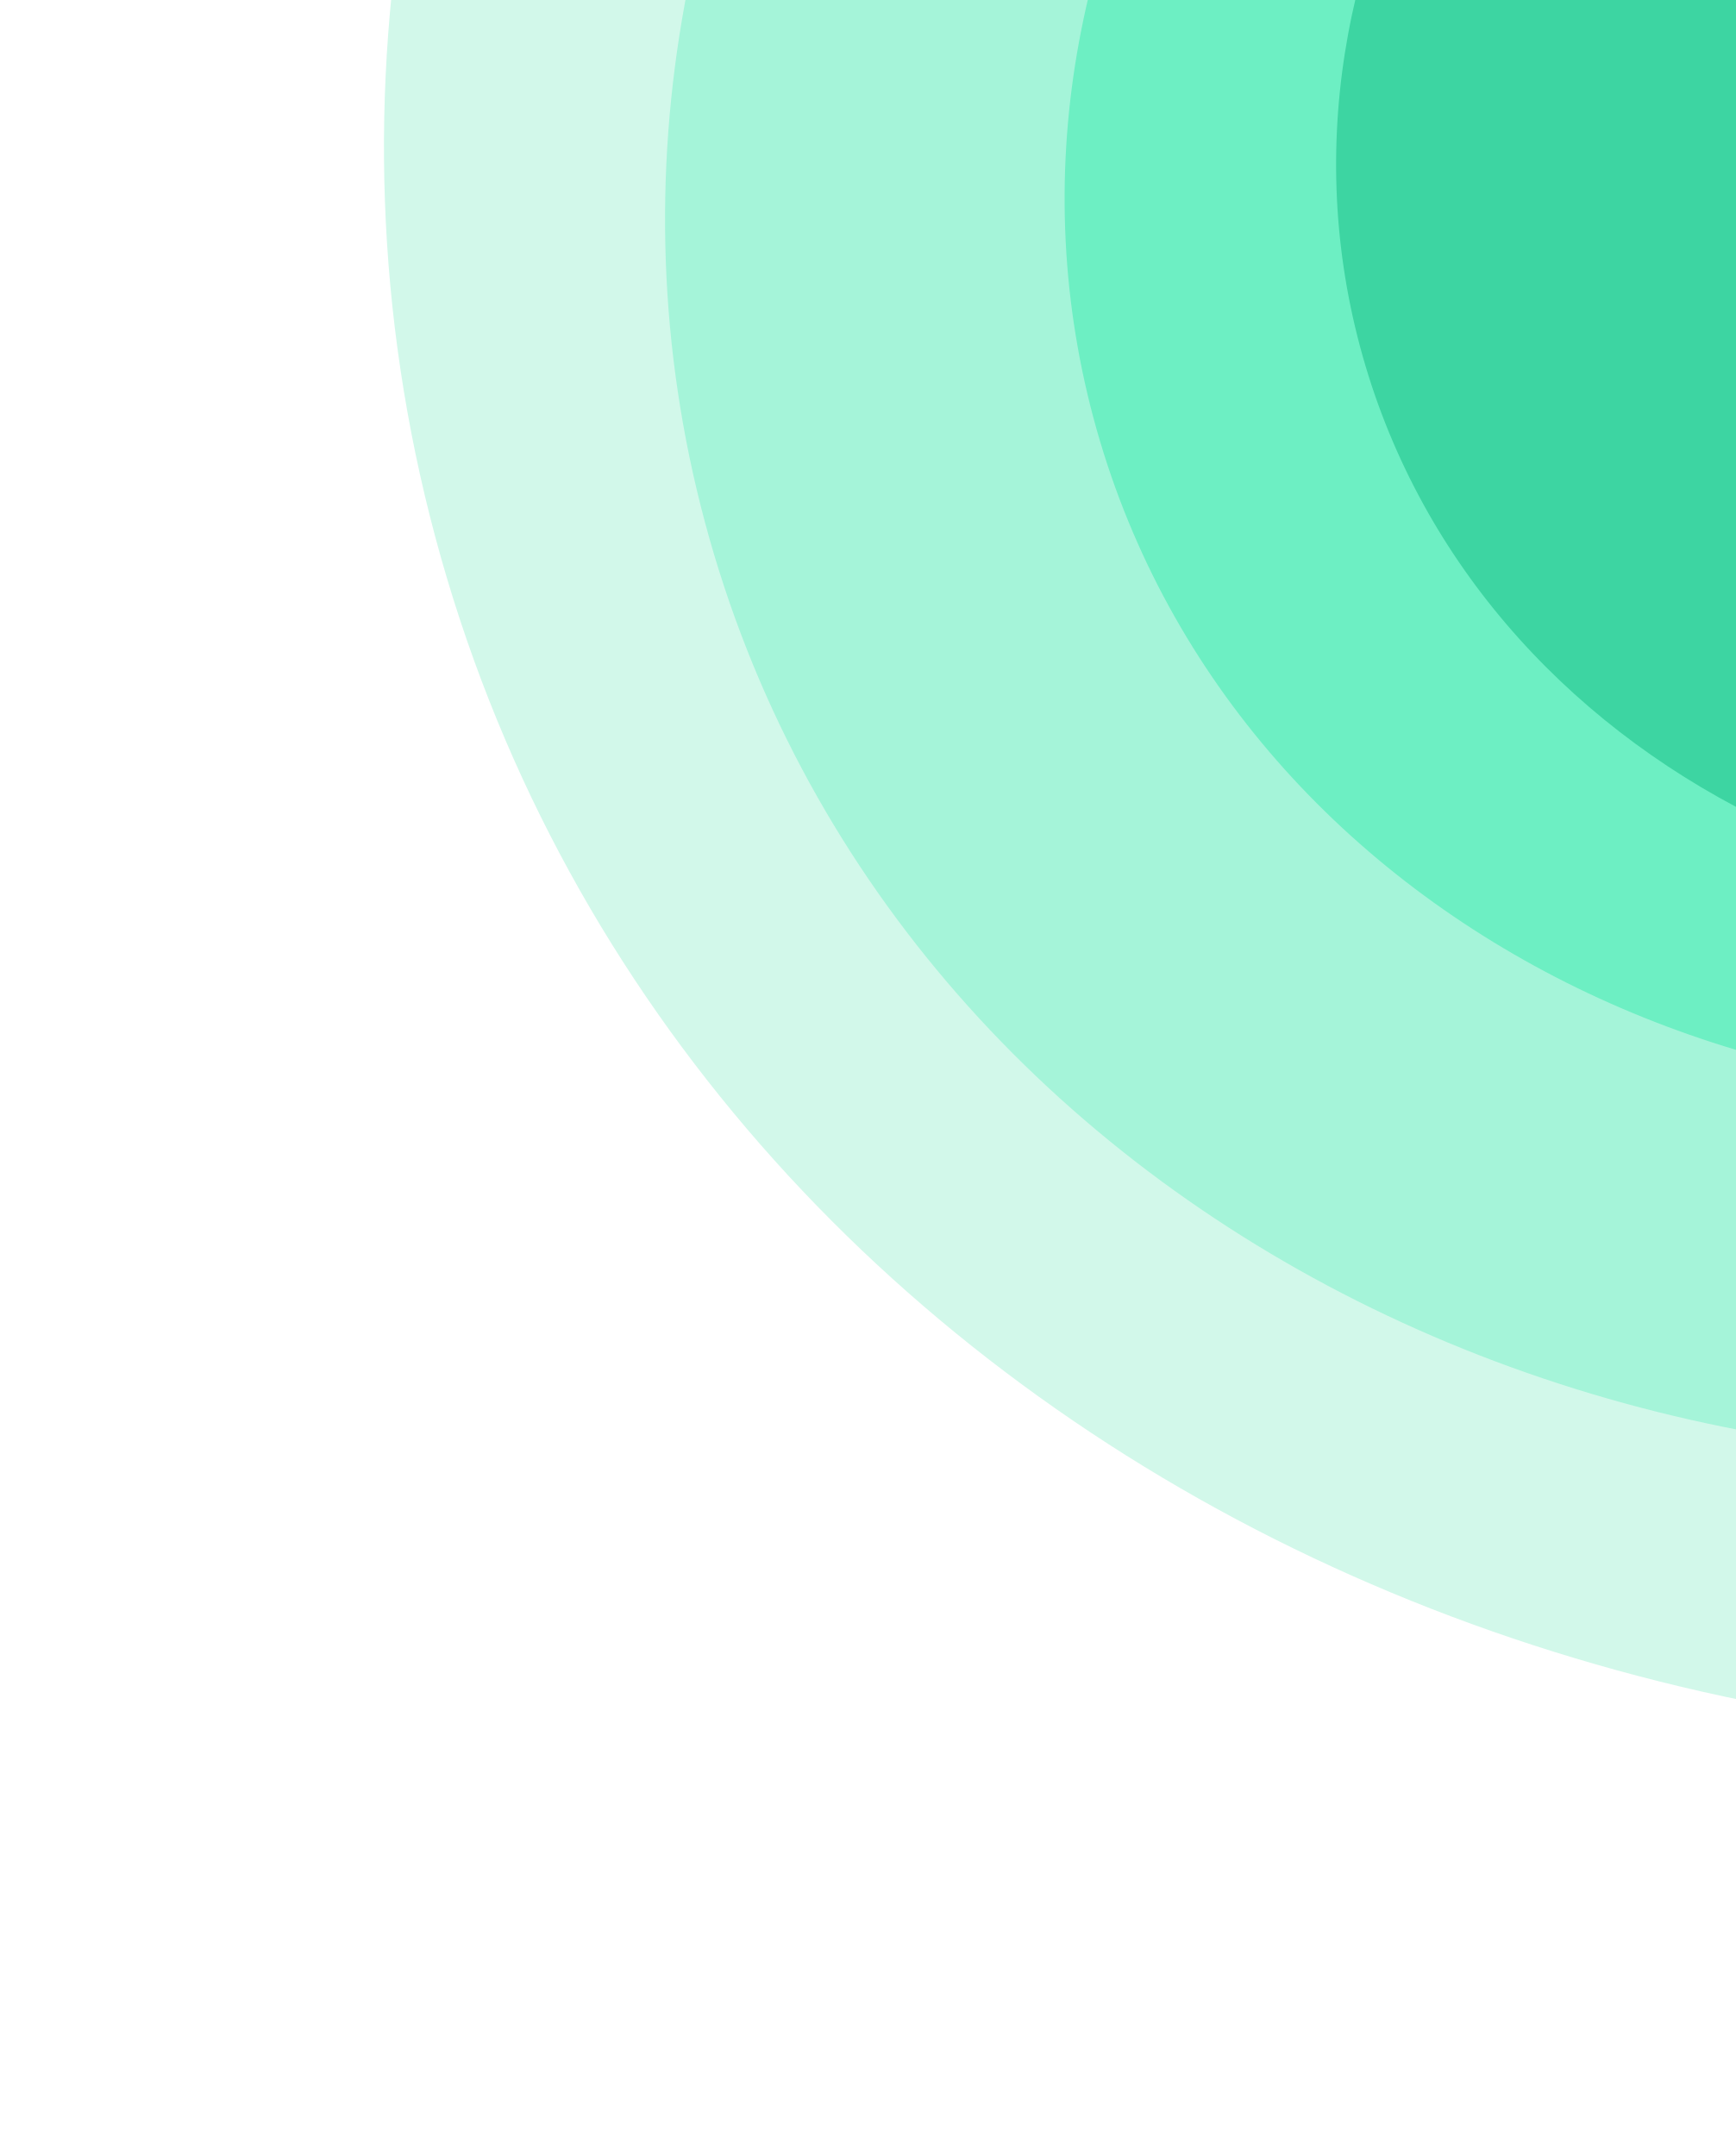
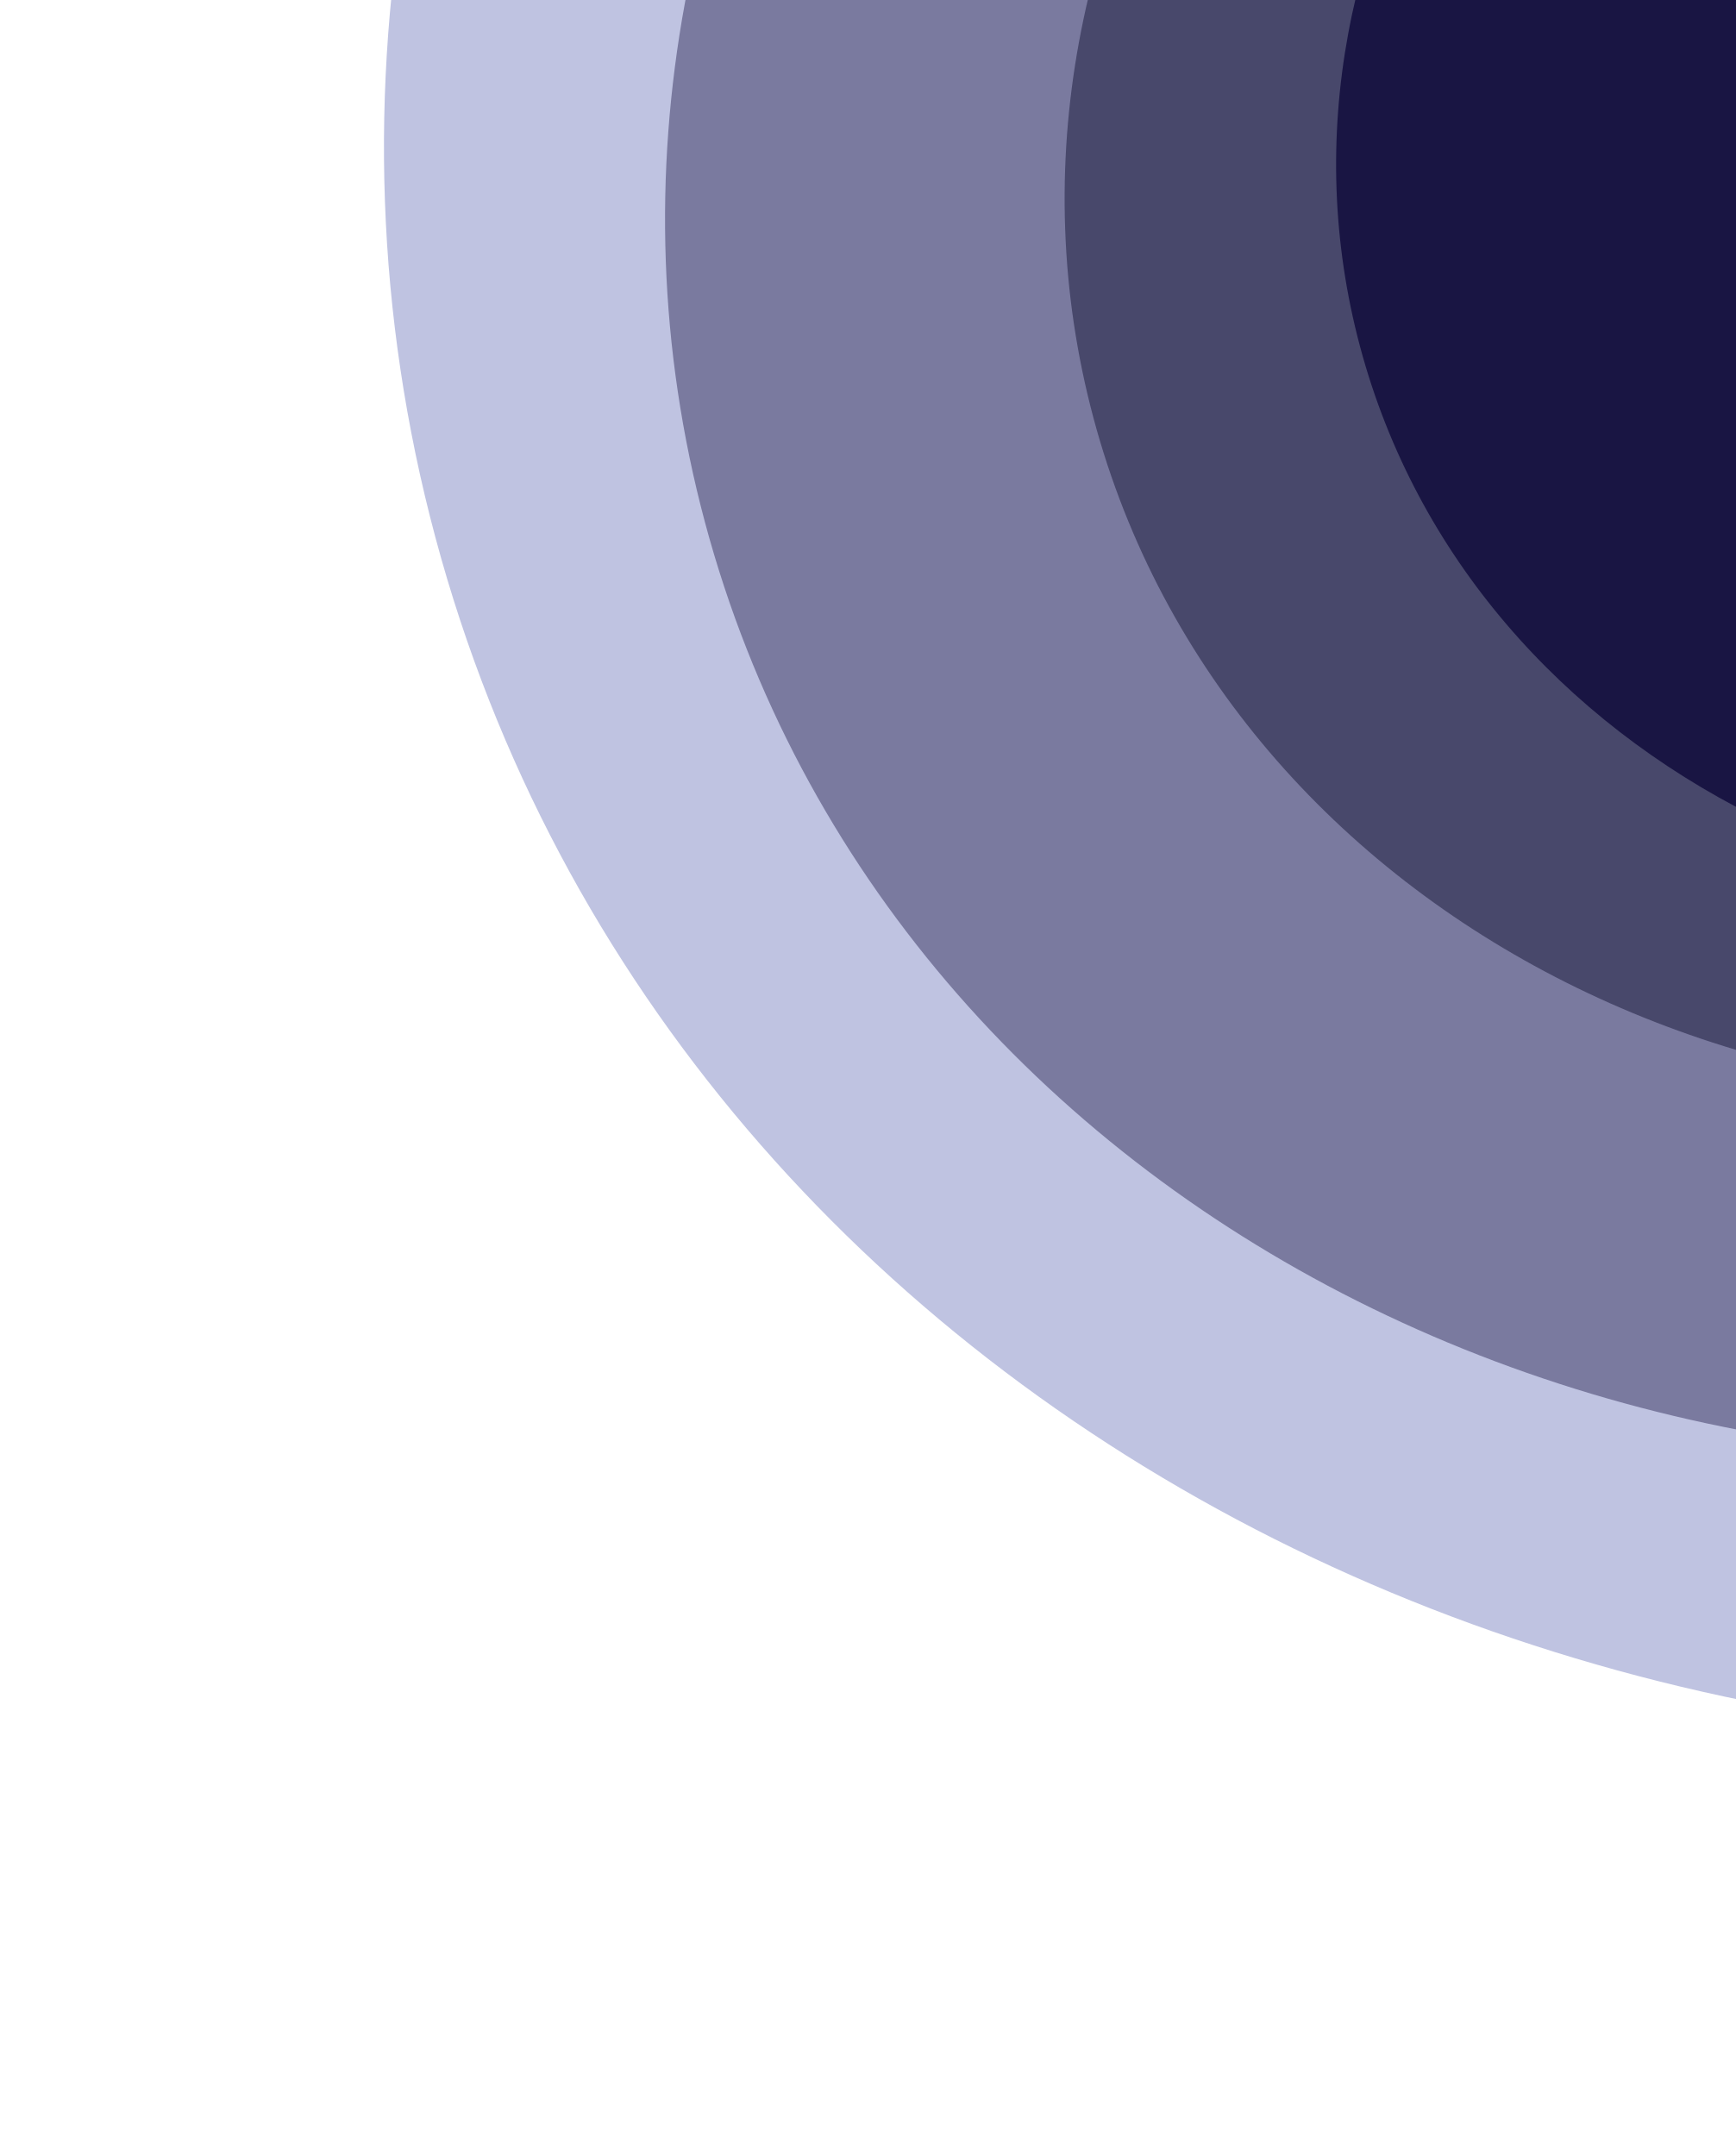
<svg xmlns="http://www.w3.org/2000/svg" width="702" height="872" viewBox="0 0 702 872" fill="none">
-   <ellipse cx="911.164" cy="20.381" rx="760.996" ry="677.555" transform="rotate(-15 911.164 20.381)" fill="#D2F8EA" />
-   <ellipse cx="856.661" cy="58.187" rx="591.675" ry="526.655" transform="rotate(-15 856.661 58.1865)" fill="#A5F4D9" />
-   <ellipse cx="856.661" cy="58.187" rx="428.977" ry="381.732" transform="rotate(-15 856.661 58.1865)" fill="#6DEFC3" />
-   <ellipse cx="895.493" cy="47.782" rx="357.559" ry="317.487" transform="rotate(-15 895.493 47.7815)" fill="#3DD5A2" />
+   <ellipse cx="911.164" cy="20.381" rx="760.996" ry="677.555" transform="rotate(-15 911.164 20.381)" fill="#BFC3E1" />
+   <ellipse cx="856.661" cy="58.187" rx="591.675" ry="526.655" transform="rotate(-15 856.661 58.1865)" fill="#7A7A9F" />
+   <ellipse cx="856.661" cy="58.187" rx="428.977" ry="381.732" transform="rotate(-15 856.661 58.1865)" fill="#48486B" />
+   <ellipse cx="895.493" cy="47.782" rx="357.559" ry="317.487" transform="rotate(-15 895.493 47.7815)" fill="#191543" />
</svg>
